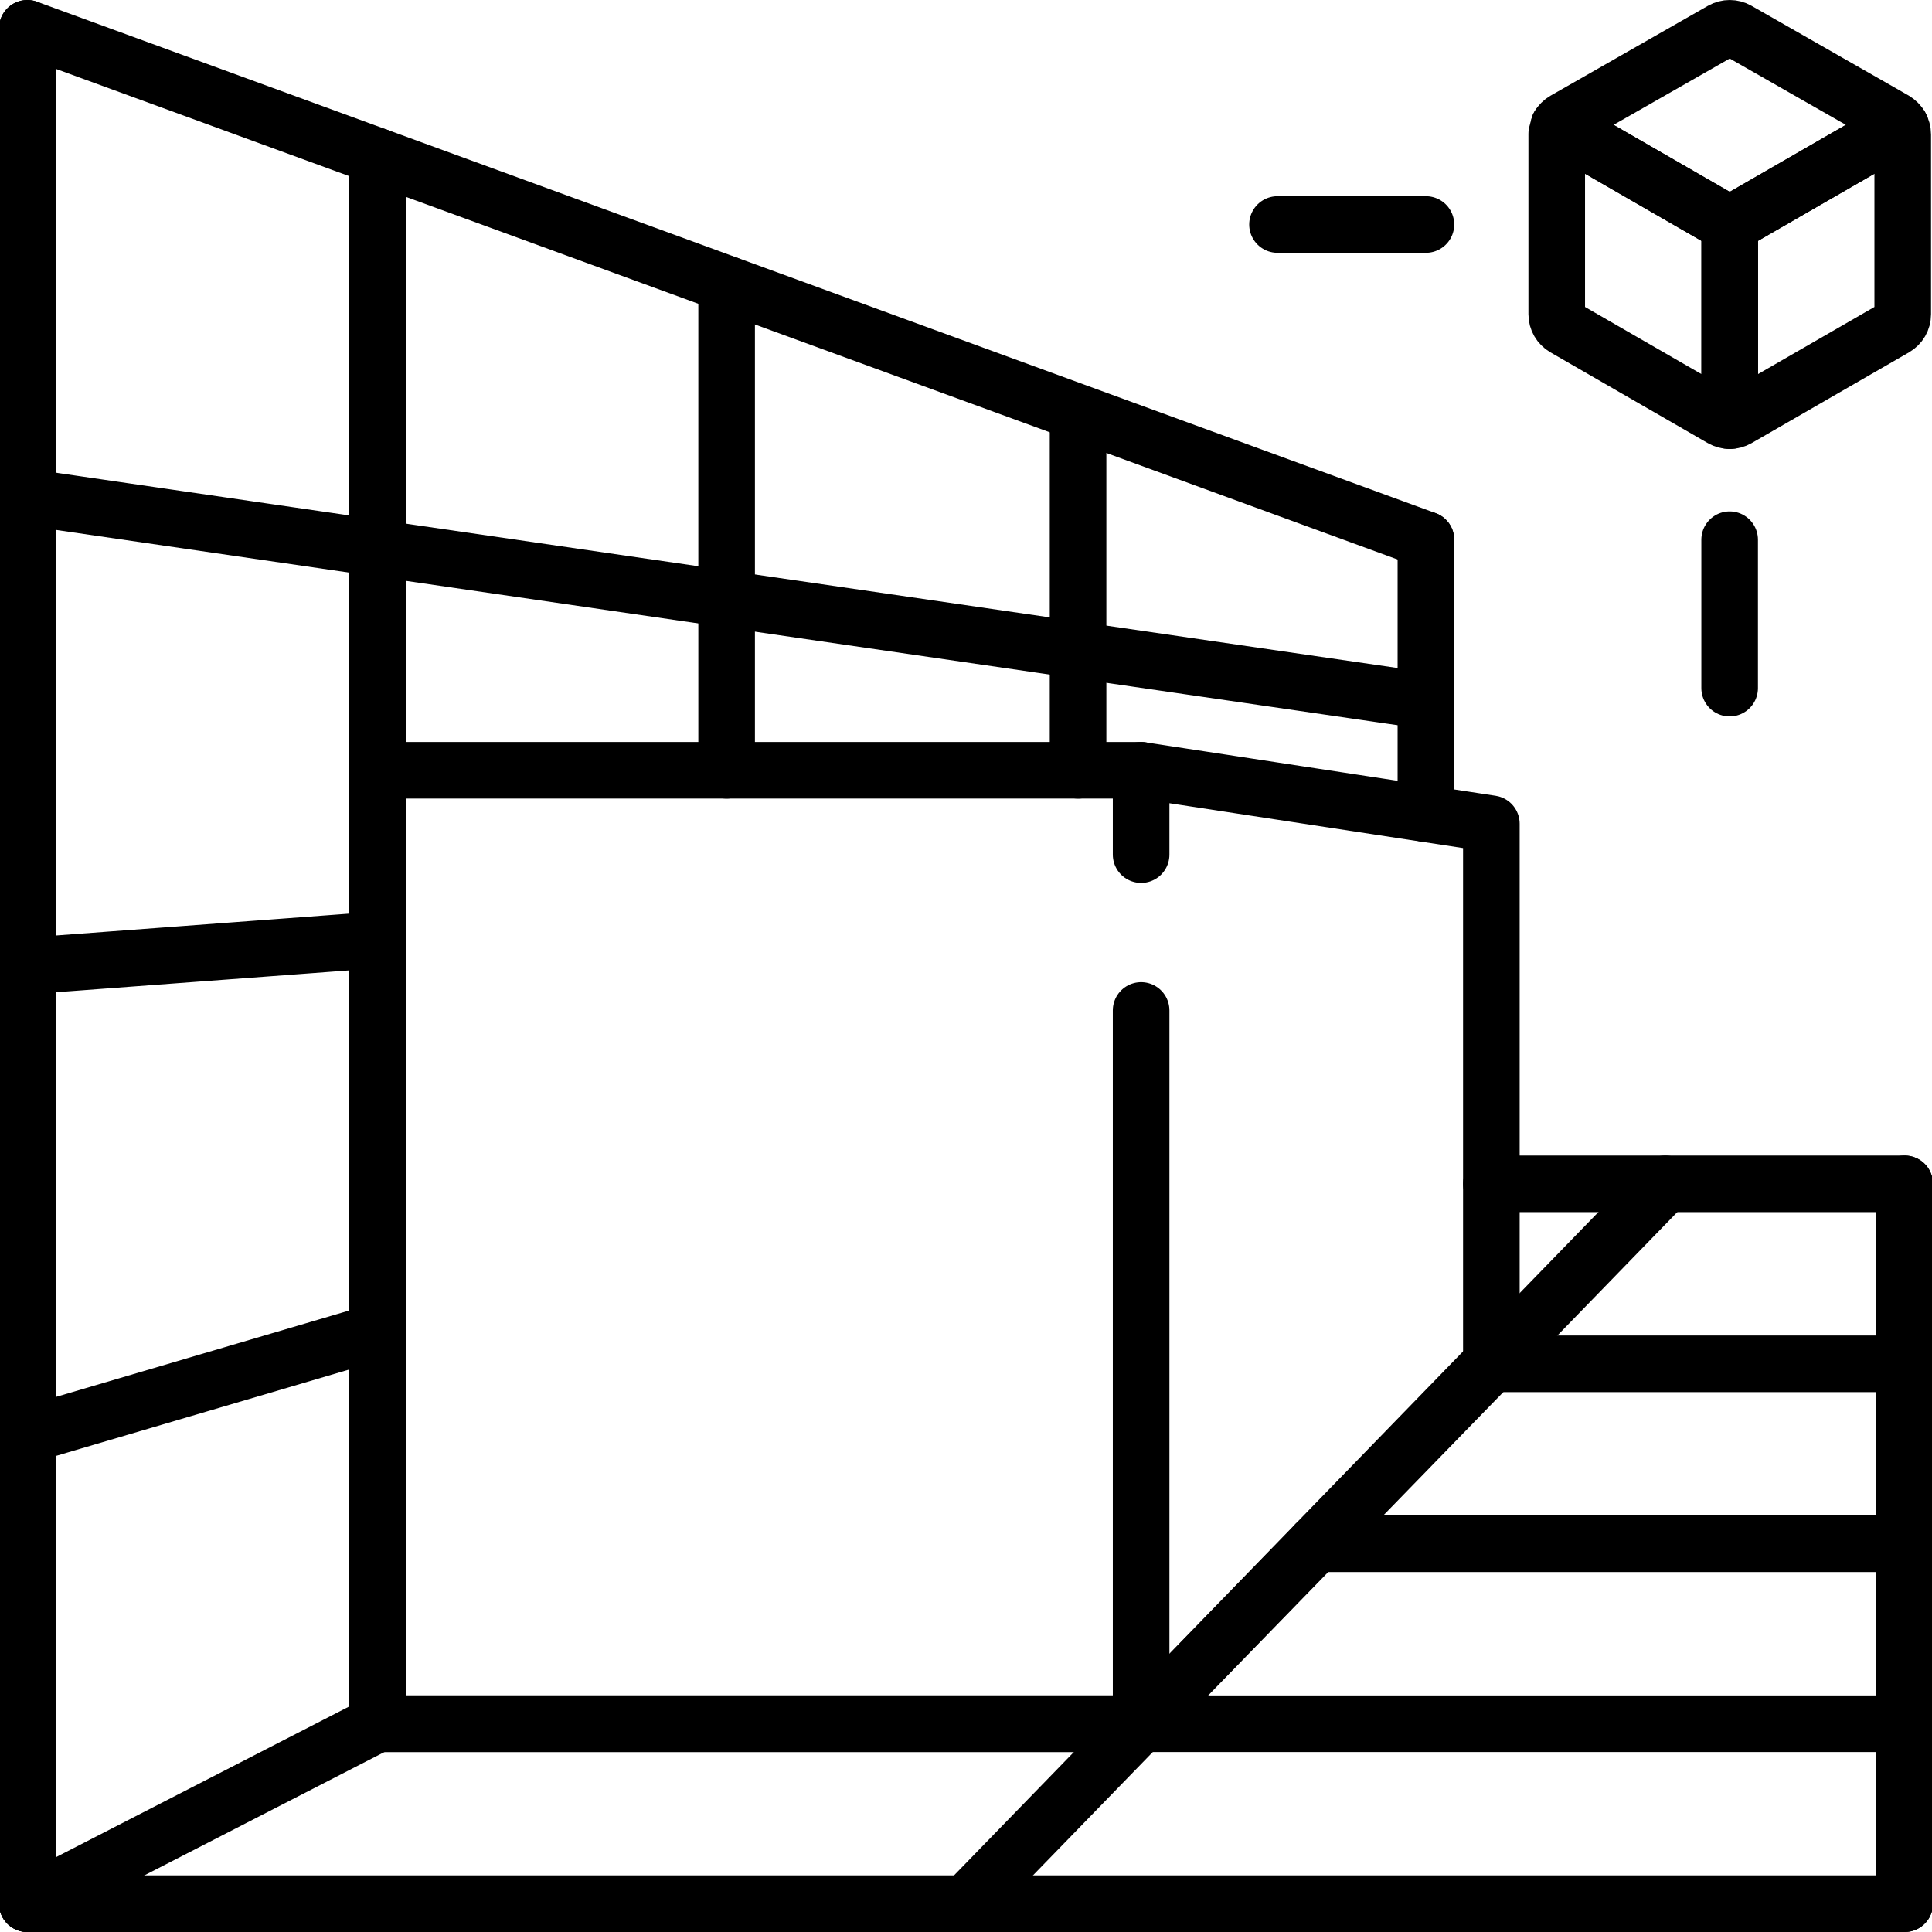
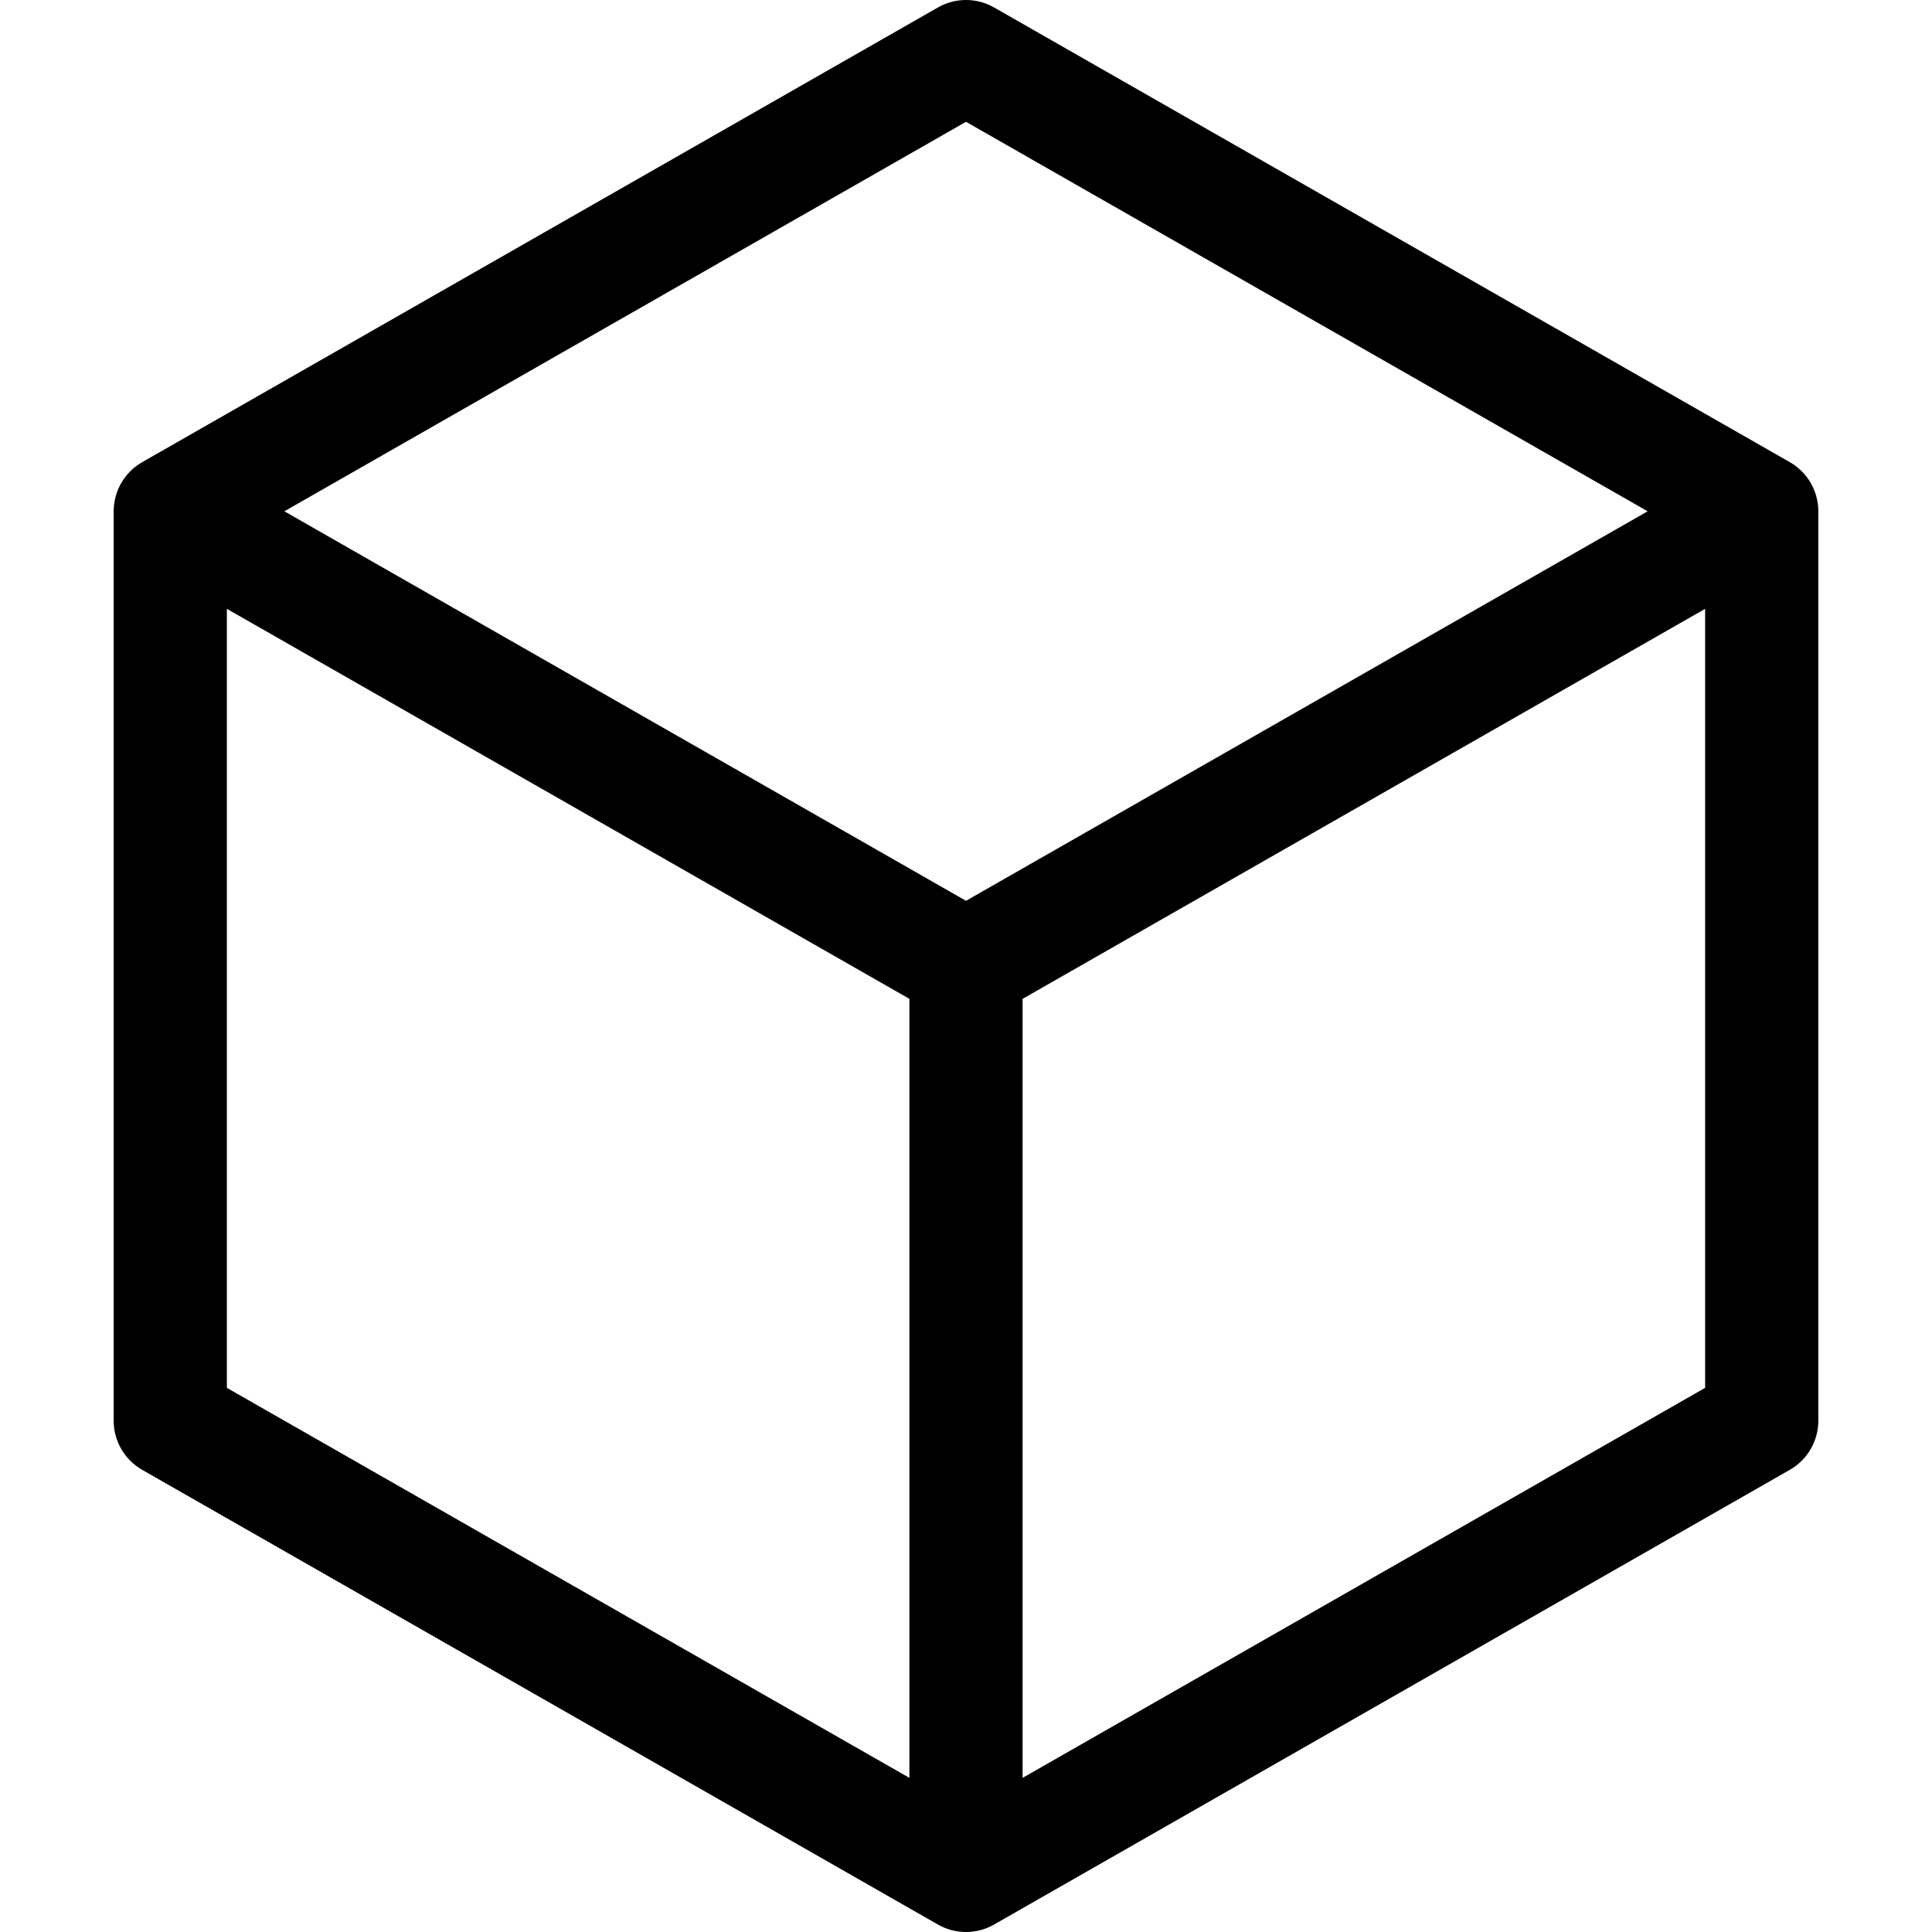
- <svg xmlns="http://www.w3.org/2000/svg" version="1.1" id="svg3252" xml:space="preserve" width="682.667" height="682.667" viewBox="0 0 682.667 682.667">
-   <defs id="defs3256">
-     <clipPath clipPathUnits="userSpaceOnUse" id="clipPath3266">
-       <path d="M 0,512 H 512 V 0 H 0 Z" id="path3264" />
-     </clipPath>
-     <clipPath clipPathUnits="userSpaceOnUse" id="clipPath3350">
-       <path d="M 0,512 H 512 V 0 H 0 Z" id="path3348" />
-     </clipPath>
-   </defs>
-   <g id="g3258" transform="matrix(1.333333,0,0,-1.333333,0,682.6667)">
-     <g id="g3260">
-       <g id="g3262" clip-path="url(#clipPath3266)">
-         <g id="g3268" transform="translate(7.2451,504.5)">
-           <path d="M 0,0 V -497" style="fill:none;stroke:#000000;stroke-width:15;stroke-linecap:round;stroke-linejoin:round;stroke-miterlimit:10;stroke-dasharray:none;stroke-opacity:1" id="path3270" />
-         </g>
-         <g id="g3272" transform="translate(7.2451,504.5)">
-           <path d="M 0,0 370.637,-135.525" style="fill:none;stroke:#000000;stroke-width:15;stroke-linecap:round;stroke-linejoin:round;stroke-miterlimit:10;stroke-dasharray:none;stroke-opacity:1" id="path3274" />
-         </g>
-         <g id="g3276" transform="translate(7.2451,380.25)">
-           <path d="M 0,0 370.637,-53.951" style="fill:none;stroke:#000000;stroke-width:15;stroke-linecap:round;stroke-linejoin:round;stroke-miterlimit:10;stroke-dasharray:none;stroke-opacity:1" id="path3278" />
-         </g>
-         <g id="g3280" transform="translate(7.2451,256)">
-           <path d="M 0,0 92.818,6.918" style="fill:none;stroke:#000000;stroke-width:15;stroke-linecap:round;stroke-linejoin:round;stroke-miterlimit:10;stroke-dasharray:none;stroke-opacity:1" id="path3282" />
-         </g>
-         <g id="g3284" transform="translate(7.2451,131.75)">
-           <path d="M 0,0 92.818,27.347" style="fill:none;stroke:#000000;stroke-width:15;stroke-linecap:round;stroke-linejoin:round;stroke-miterlimit:10;stroke-dasharray:none;stroke-opacity:1" id="path3286" />
-         </g>
-         <g id="g3288" transform="translate(7.2451,7.5)">
-           <path d="M 0,0 92.818,47.693" style="fill:none;stroke:#000000;stroke-width:15;stroke-linecap:round;stroke-linejoin:round;stroke-miterlimit:10;stroke-dasharray:none;stroke-opacity:1" id="path3290" />
-         </g>
-         <g id="g3292" transform="translate(255.9995,7.5)">
-           <path d="M 0,0 185.318,190.772" style="fill:none;stroke:#000000;stroke-width:15;stroke-linecap:round;stroke-linejoin:round;stroke-miterlimit:10;stroke-dasharray:none;stroke-opacity:1" id="path3294" />
-         </g>
-         <g id="g3296" transform="translate(504.7539,7.5)">
-           <path d="M 0,0 V 190.772" style="fill:none;stroke:#000000;stroke-width:15;stroke-linecap:round;stroke-linejoin:round;stroke-miterlimit:10;stroke-dasharray:none;stroke-opacity:1" id="path3298" />
-         </g>
-         <g id="g3300" transform="translate(7.2451,7.5)">
-           <path d="M 0,0 H 497.509" style="fill:none;stroke:#000000;stroke-width:15;stroke-linecap:round;stroke-linejoin:round;stroke-miterlimit:10;stroke-dasharray:none;stroke-opacity:1" id="path3302" />
-         </g>
-         <g id="g3304" transform="translate(100.063,55.1934)">
-           <path d="M 0,0 H 404.691" style="fill:none;stroke:#000000;stroke-width:15;stroke-linecap:round;stroke-linejoin:round;stroke-miterlimit:10;stroke-dasharray:none;stroke-opacity:1" id="path3306" />
-         </g>
-         <g id="g3308" transform="translate(504.7549,102.8896)">
-           <path d="m 0,0 h -155.94 -0.16" style="fill:none;stroke:#000000;stroke-width:15;stroke-linecap:round;stroke-linejoin:round;stroke-miterlimit:10;stroke-dasharray:none;stroke-opacity:1" id="path3310" />
-         </g>
-         <g id="g3312" transform="translate(504.7549,150.5801)">
-           <path d="m 0,0 h -109.53 -0.24" style="fill:none;stroke:#000000;stroke-width:15;stroke-linecap:round;stroke-linejoin:round;stroke-miterlimit:10;stroke-dasharray:none;stroke-opacity:1" id="path3314" />
-         </g>
-         <g id="g3316" transform="translate(395.2261,198.2725)">
-           <path d="M 0,0 H 109.528" style="fill:none;stroke:#000000;stroke-width:15;stroke-linecap:round;stroke-linejoin:round;stroke-miterlimit:10;stroke-dasharray:none;stroke-opacity:1" id="path3318" />
-         </g>
-       </g>
-     </g>
-     <g id="g3320" transform="translate(100.063,55.1934)">
-       <path d="M 0,0 V 415.367" style="fill:none;stroke:#000000;stroke-width:15;stroke-linecap:round;stroke-linejoin:round;stroke-miterlimit:10;stroke-dasharray:none;stroke-opacity:1" id="path3322" />
-     </g>
-     <g id="g3324" transform="translate(192.5635,307.8672)">
-       <path d="M 0,0 V 128.87" style="fill:none;stroke:#000000;stroke-width:15;stroke-linecap:round;stroke-linejoin:round;stroke-miterlimit:10;stroke-dasharray:none;stroke-opacity:1" id="path3326" />
-     </g>
-     <g id="g3328" transform="translate(285.6987,307.8672)">
-       <path d="M 0,0 V 93.778" style="fill:none;stroke:#000000;stroke-width:15;stroke-linecap:round;stroke-linejoin:round;stroke-miterlimit:10;stroke-dasharray:none;stroke-opacity:1" id="path3330" />
-     </g>
-     <g id="g3332" transform="translate(377.8818,296.3447)">
-       <path d="M 0,0 V 72.63" style="fill:none;stroke:#000000;stroke-width:15;stroke-linecap:round;stroke-linejoin:round;stroke-miterlimit:10;stroke-dasharray:none;stroke-opacity:1" id="path3334" />
-     </g>
-     <g id="g3336" transform="translate(302.4082,307.8672)">
-       <path d="M 0,0 92.818,-14.17 V -157.287 L 0,-252.674" style="fill:none;stroke:#000000;stroke-width:15;stroke-linecap:round;stroke-linejoin:round;stroke-miterlimit:10;stroke-dasharray:none;stroke-opacity:1" id="path3338" />
-     </g>
-     <g id="g3340" transform="translate(302.4082,244.2168)">
-       <path d="M 0,0 V -189.023 H -202.345 V 63.65 L 0,63.65 V 41.303" style="fill:none;stroke:#000000;stroke-width:15;stroke-linecap:round;stroke-linejoin:round;stroke-miterlimit:10;stroke-dasharray:none;stroke-opacity:1" id="path3342" />
-     </g>
-     <g id="g3344">
-       <g id="g3346" clip-path="url(#clipPath3350)">
-         <g id="g3352" transform="translate(504.2451,476.3408)">
-           <path d="m 0,0 v -47.625 c 0,-1.482 -0.791,-2.854 -2.077,-3.593 l -41.698,-24.049 c -0.642,-0.371 -1.356,-0.557 -2.072,-0.557 v 51.987 L -0.608,2.255 h 0.002 C -0.216,1.581 0,0.806 0,0 Z" style="fill:none;stroke:#000000;stroke-width:15;stroke-linecap:round;stroke-linejoin:round;stroke-miterlimit:10;stroke-dasharray:none;stroke-opacity:1" id="path3354" />
-         </g>
-         <g id="g3356" transform="translate(503.6367,478.5957)">
-           <path d="M 0,0 -45.239,-26.092 -90.524,0.025 c 0.356,0.617 0.873,1.14 1.512,1.511 0.005,0.002 0.011,0.006 0.015,0.008 l 41.701,23.813 c 1.273,0.73 2.839,0.73 4.114,0 L -1.652,1.642 c 0.008,-0.006 0.019,-0.011 0.027,-0.017 0,0 0.002,0 0.002,-0.002 C -0.937,1.225 -0.383,0.663 0,0 Z" style="fill:none;stroke:#000000;stroke-width:15;stroke-linecap:round;stroke-linejoin:round;stroke-miterlimit:10;stroke-dasharray:none;stroke-opacity:1" id="path3358" />
-         </g>
-         <g id="g3360" transform="translate(458.3979,452.5039)">
-           <path d="m 0,0 v -51.987 c -0.716,0 -1.432,0.186 -2.074,0.557 l -41.699,24.049 c -1.284,0.739 -2.076,2.11 -2.076,3.593 v 47.82 l 0.563,2.085 z" style="fill:none;stroke:#000000;stroke-width:15;stroke-linecap:round;stroke-linejoin:round;stroke-miterlimit:10;stroke-dasharray:none;stroke-opacity:1" id="path3362" />
-         </g>
-         <g id="g3364" transform="translate(377.8818,452.5039)">
-           <path d="M 0,0 H -39.33" style="fill:none;stroke:#000000;stroke-width:15;stroke-linecap:round;stroke-linejoin:round;stroke-miterlimit:10;stroke-dasharray:none;stroke-opacity:1" id="path3366" />
-         </g>
-         <g id="g3368" transform="translate(458.3745,368.9746)">
-           <path d="M 0,0 V -39.33" style="fill:none;stroke:#000000;stroke-width:15;stroke-linecap:round;stroke-linejoin:round;stroke-miterlimit:10;stroke-dasharray:none;stroke-opacity:1" id="path3370" />
-         </g>
-       </g>
-     </g>
+ <svg xmlns="http://www.w3.org/2000/svg" id="Layer_1" enable-background="new 0 0 512 512" height="512" viewBox="0 0 512 512" width="512">
+   <g>
+     <path d="m474.318 122.477-210.875-120.5c-4.611-2.636-10.273-2.636-14.885 0l-210.875 120.5c-4.674 2.67-7.558 7.641-7.558 13.023v241c0 5.383 2.884 10.353 7.558 13.023l210.875 120.5c2.306 1.318 4.874 1.977 7.442 1.977s5.137-.659 7.442-1.977l210.875-120.5c4.674-2.67 7.558-7.641 7.558-13.023v-241c0-5.383-2.884-10.353-7.557-13.023zm-218.318-90.2 180.642 103.223-180.642 103.224-180.641-103.224zm-195.875 129.071 180.875 103.357v206.447l-180.875-103.356zm210.875 309.804v-206.447l180.875-103.357v206.448z" />
  </g>
</svg>
